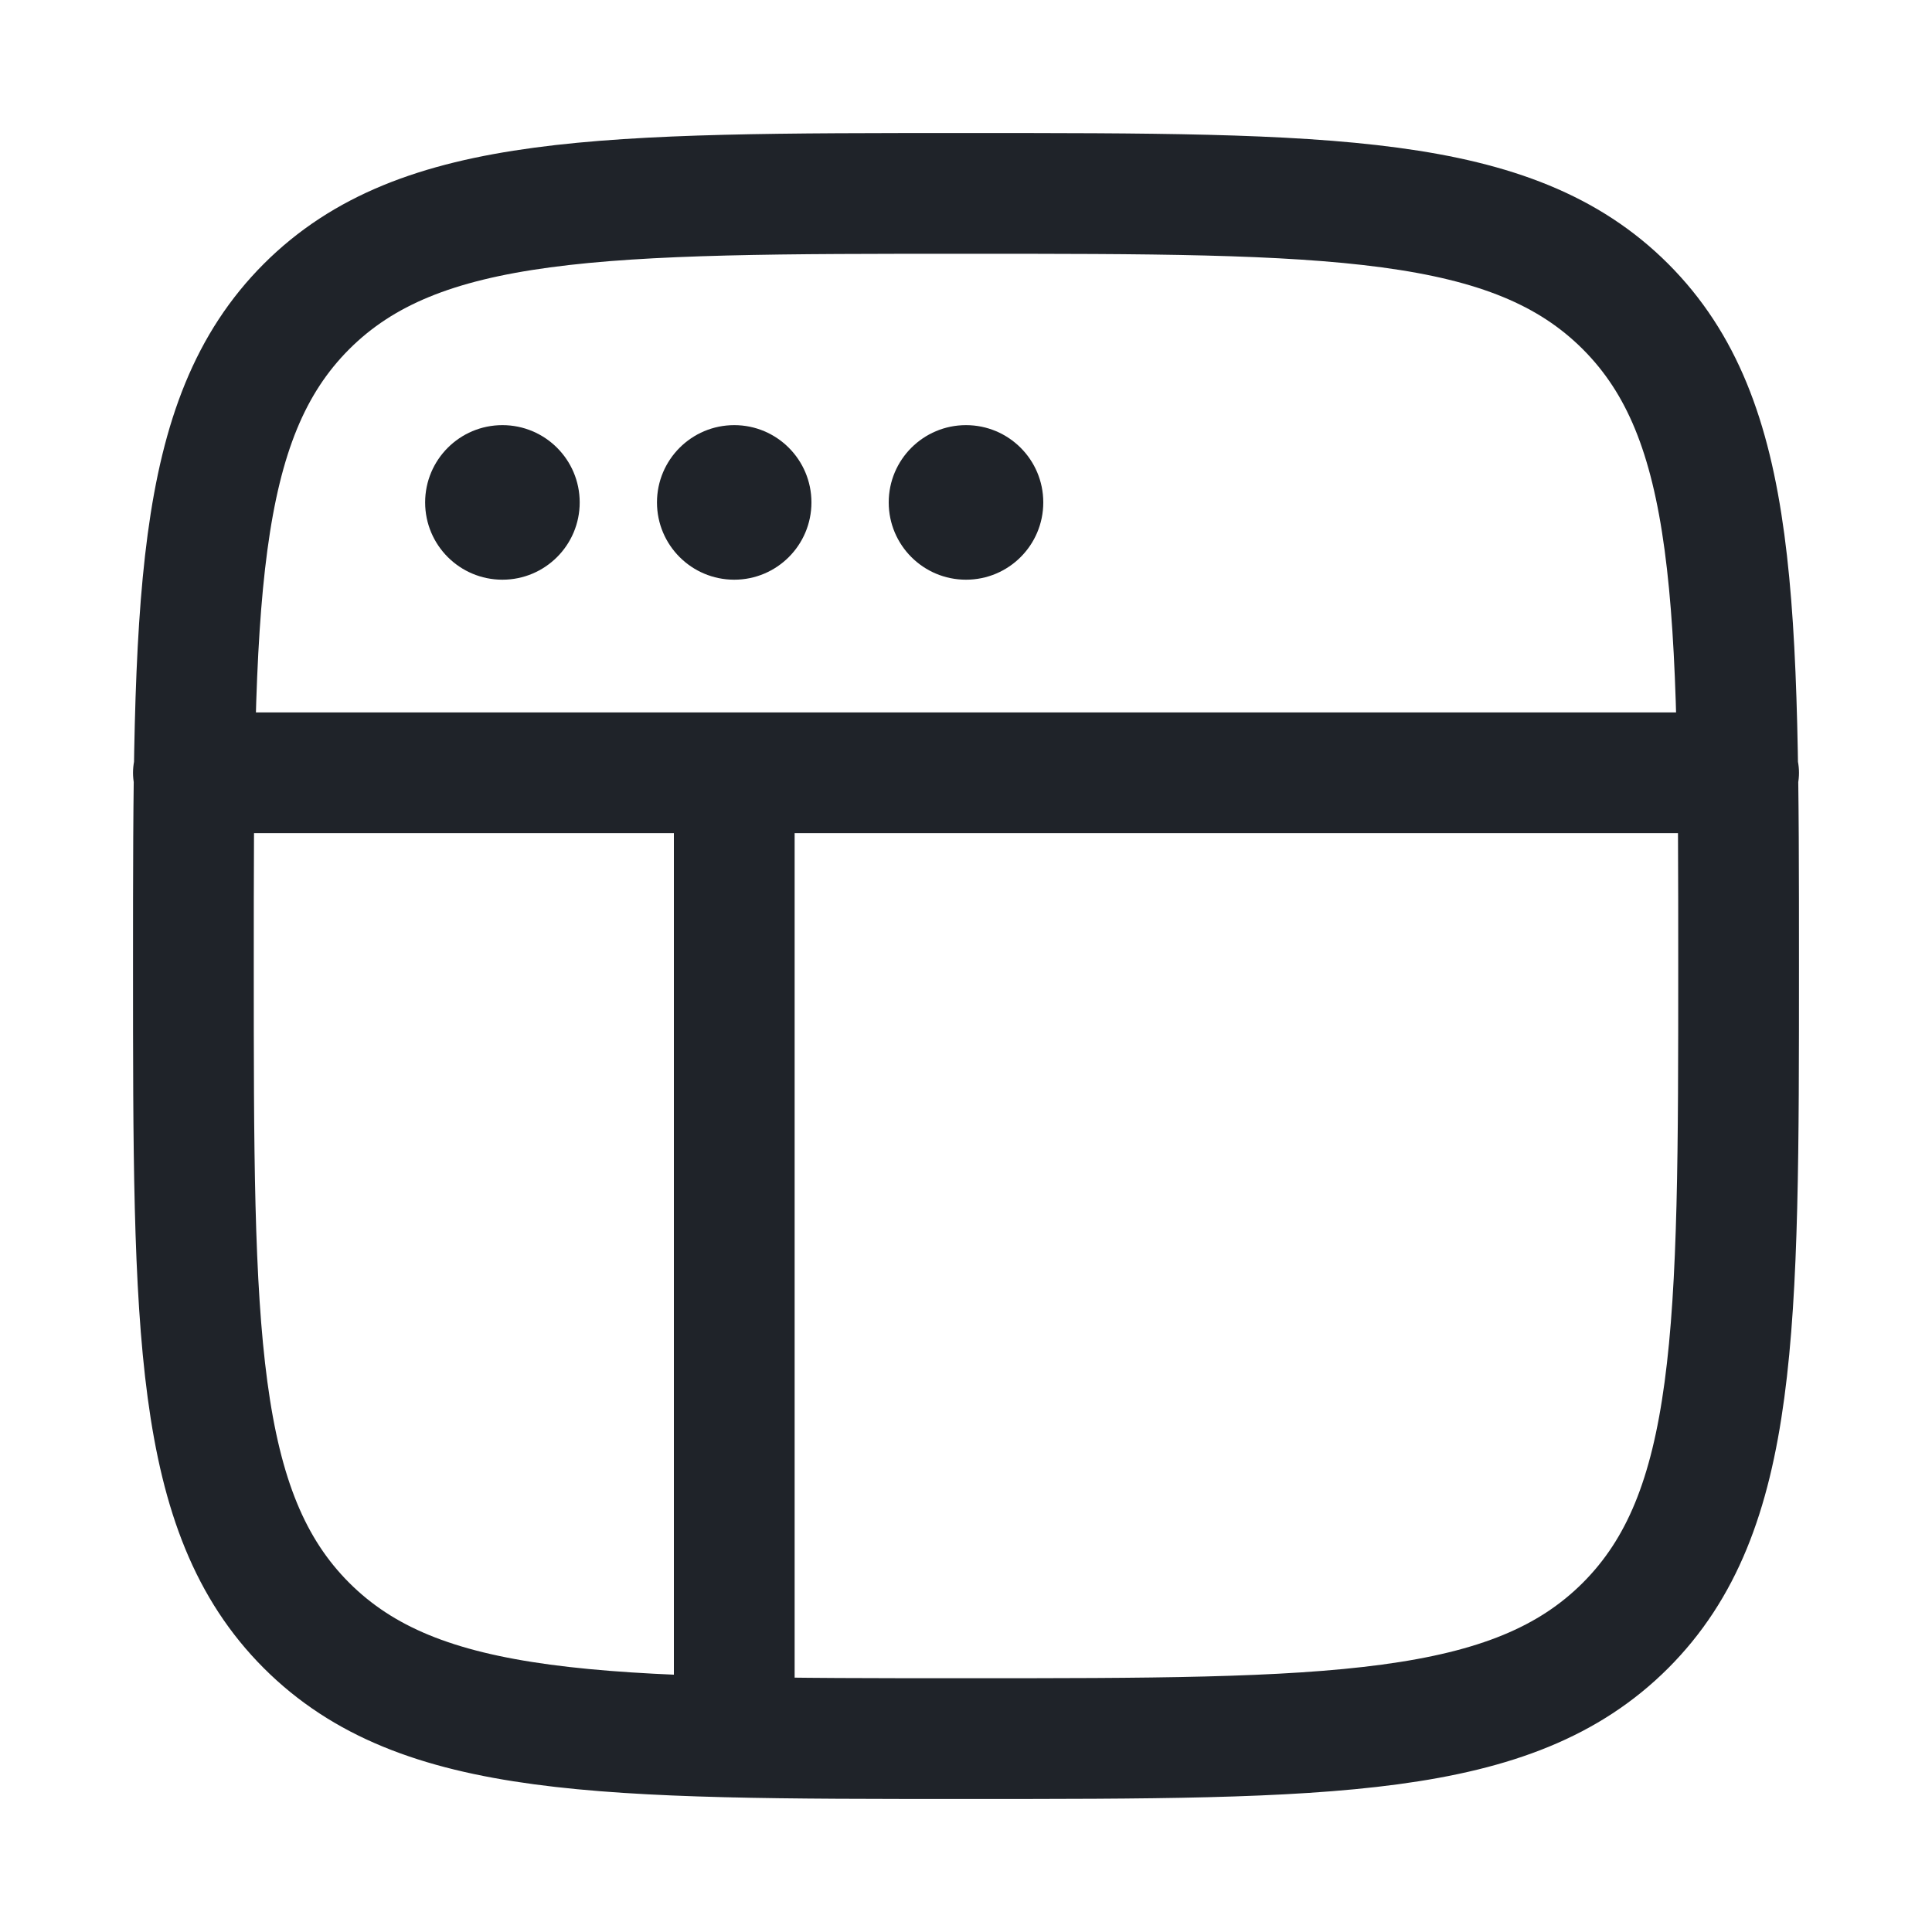
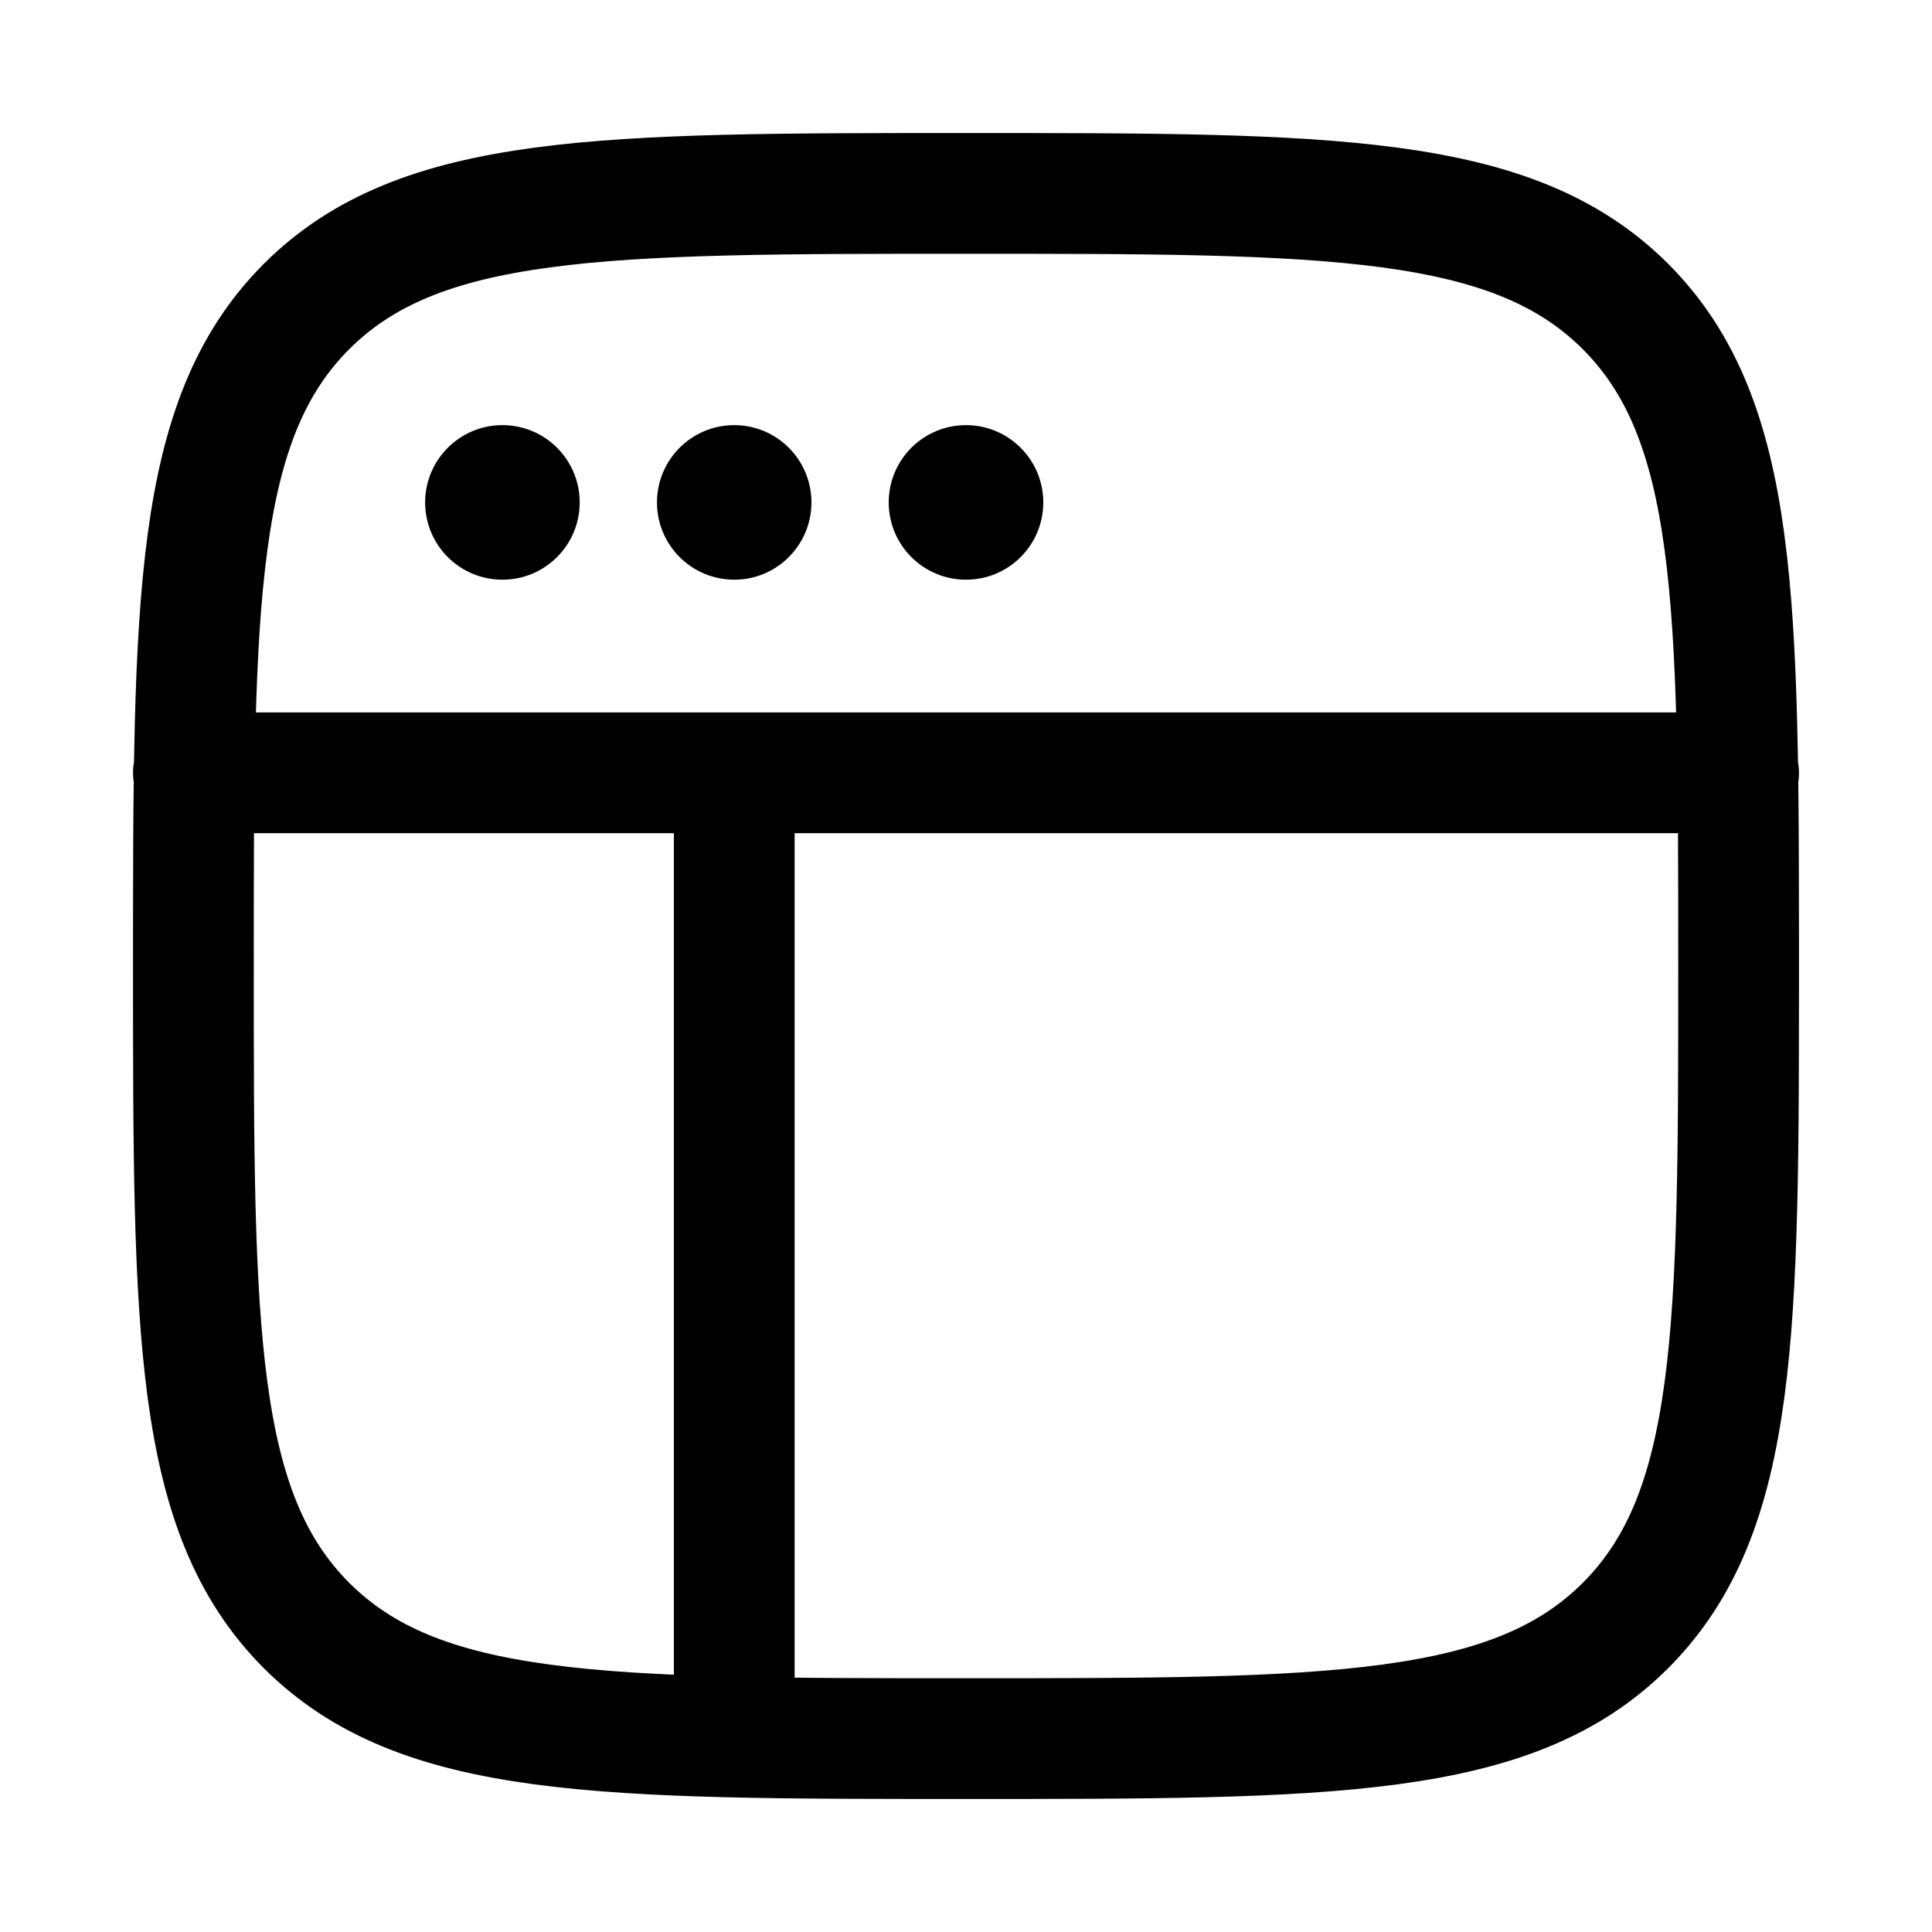
<svg xmlns="http://www.w3.org/2000/svg" width="20" height="20" viewBox="0 0 20 20" fill="none">
-   <path d="M6.001 5.201C6.001 5.643 5.643 6.001 5.201 6.001C4.759 6.001 4.401 5.643 4.401 5.201C4.401 4.759 4.759 4.401 5.201 4.401C5.643 4.401 6.001 4.759 6.001 5.201Z" fill="#1F2329" />
-   <path d="M8.4 5.201C8.4 5.643 8.042 6.001 7.601 6.001C7.159 6.001 6.801 5.643 6.801 5.201C6.801 4.759 7.159 4.401 7.601 4.401C8.042 4.401 8.4 4.759 8.4 5.201Z" fill="#1F2329" />
-   <path d="M10.8 5.201C10.8 5.643 10.442 6.001 10 6.001C9.558 6.001 9.2 5.643 9.2 5.201C9.2 4.759 9.558 4.401 10 4.401C10.442 4.401 10.8 4.759 10.8 5.201Z" fill="#1F2329" />
-   <path d="M2.002 8H17.998M7.601 17.982L7.601 8M2.002 10C2.002 6.23 2.002 4.345 3.173 3.173C4.345 2.002 6.23 2.002 10 2.002C13.77 2.002 15.655 2.002 16.827 3.173C17.998 4.345 17.998 6.23 17.998 10C17.998 13.77 17.998 15.655 16.827 16.827C15.655 17.998 13.77 17.998 10 17.998C6.23 17.998 4.345 17.998 3.173 16.827C2.002 15.655 2.002 13.77 2.002 10Z" stroke="#1F2329" stroke-width="1.25" stroke-linecap="round" />
+   <path d="M6.001 5.201C6.001 5.643 5.643 6.001 5.201 6.001C4.759 6.001 4.401 5.643 4.401 5.201C4.401 4.759 4.759 4.401 5.201 4.401C5.643 4.401 6.001 4.759 6.001 5.201Z" fill="currentColor" />
+   <path d="M8.4 5.201C8.4 5.643 8.042 6.001 7.601 6.001C7.159 6.001 6.801 5.643 6.801 5.201C6.801 4.759 7.159 4.401 7.601 4.401C8.042 4.401 8.4 4.759 8.4 5.201Z" fill="currentColor" />
+   <path d="M10.8 5.201C10.8 5.643 10.442 6.001 10 6.001C9.558 6.001 9.2 5.643 9.2 5.201C9.2 4.759 9.558 4.401 10 4.401C10.442 4.401 10.8 4.759 10.8 5.201Z" fill="currentColor" />
+   <path d="M2.002 8H17.998M7.601 17.982L7.601 8M2.002 10C2.002 6.23 2.002 4.345 3.173 3.173C4.345 2.002 6.23 2.002 10 2.002C13.77 2.002 15.655 2.002 16.827 3.173C17.998 4.345 17.998 6.23 17.998 10C17.998 13.77 17.998 15.655 16.827 16.827C15.655 17.998 13.77 17.998 10 17.998C6.23 17.998 4.345 17.998 3.173 16.827C2.002 15.655 2.002 13.77 2.002 10Z" stroke="currentColor" stroke-width="1.25" stroke-linecap="round" />
</svg>
